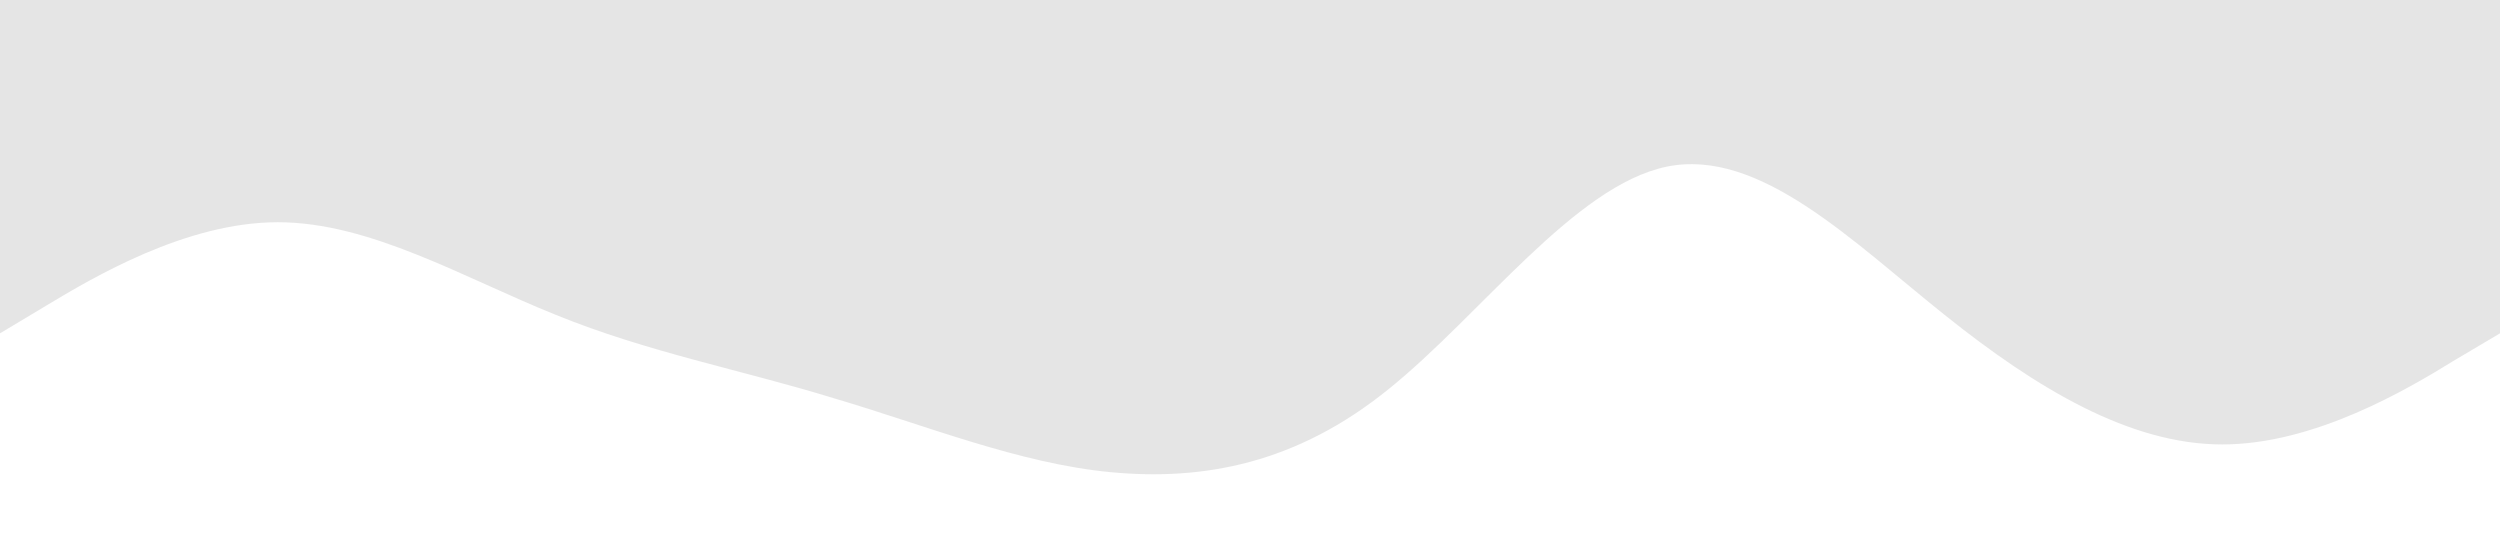
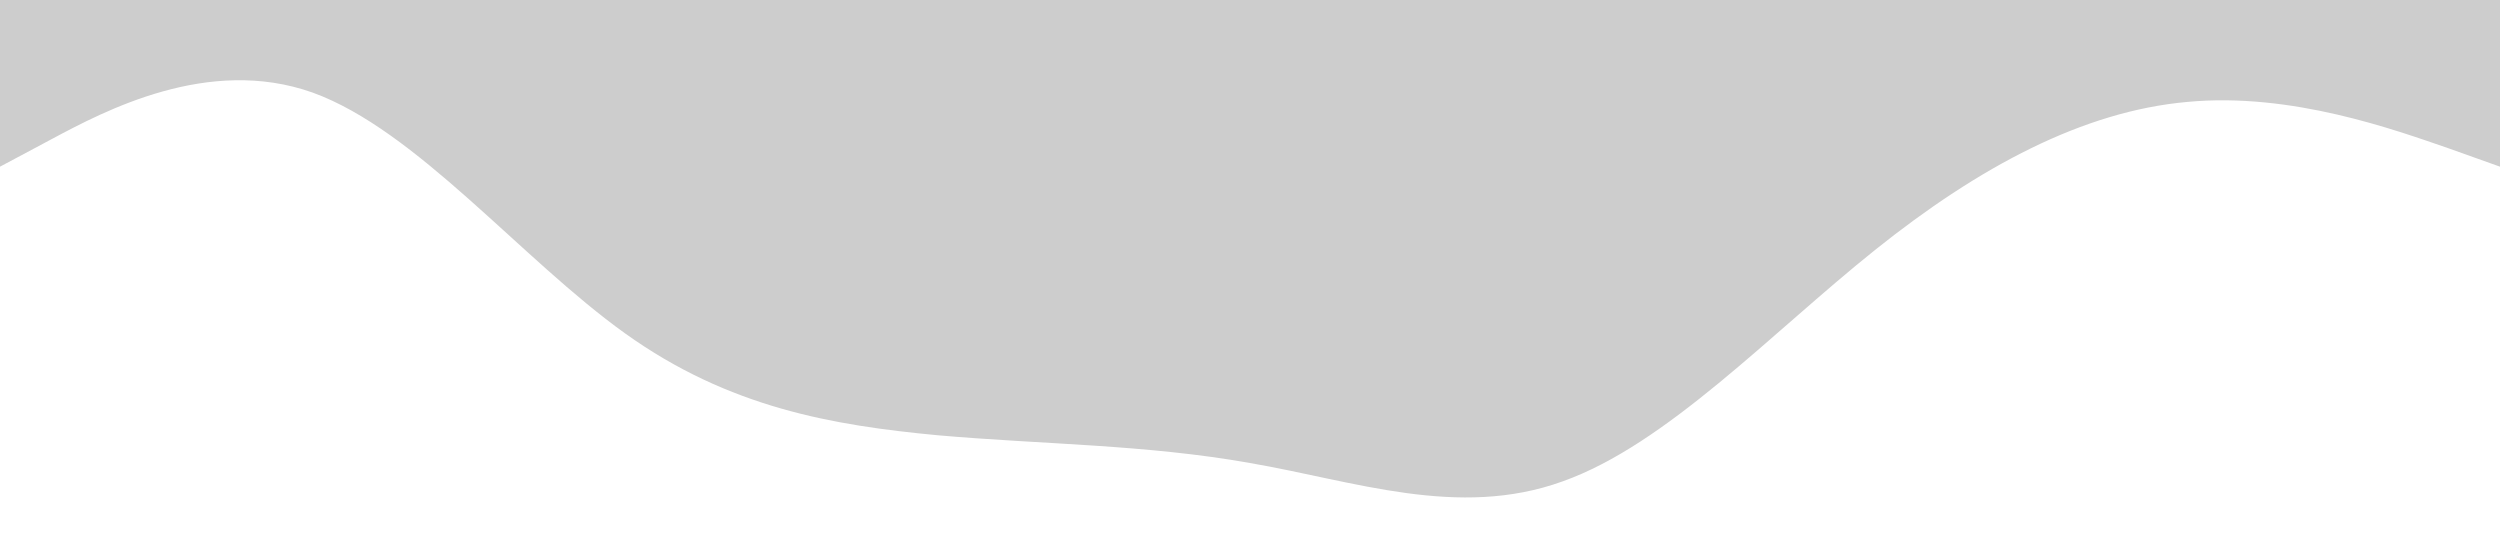
<svg xmlns="http://www.w3.org/2000/svg" viewBox="0 0 1440 320">
-   <path fill="#cdcdcd" fill-opacity="0.5" d="M0,192L26.7,176C53.3,160,107,128,160,128C213.3,128,267,160,320,181.3C373.3,203,427,213,480,229.3C533.3,245,587,267,640,272C693.3,277,747,267,800,224C853.3,181,907,107,960,96C1013.3,85,1067,139,1120,181.3C1173.3,224,1227,256,1280,256C1333.3,256,1387,224,1413,208L1440,192L1440,0L1413.3,0C1386.7,0,1333,0,1280,0C1226.7,0,1173,0,1120,0C1066.7,0,1013,0,960,0C906.7,0,853,0,800,0C746.7,0,693,0,640,0C586.7,0,533,0,480,0C426.7,0,373,0,320,0C266.7,0,213,0,160,0C106.7,0,53,0,27,0L0,0Z" />
+   <path fill="#cdcdcd" fill-opacity="1" d="M0,96L30,80C60,64,120,32,180,53.3C240,75,300,149,360,192C420,235,480,245,540,250.7C600,256,660,256,720,266.7C780,277,840,299,900,277.3C960,256,1020,192,1080,144C1140,96,1200,64,1260,58.7C1320,53,1380,75,1410,85.3L1440,96L1440,0L1410,0C1380,0,1320,0,1260,0C1200,0,1140,0,1080,0C1020,0,960,0,900,0C840,0,780,0,720,0C660,0,600,0,540,0C480,0,420,0,360,0C300,0,240,0,180,0C120,0,60,0,30,0L0,0Z" />
</svg>
